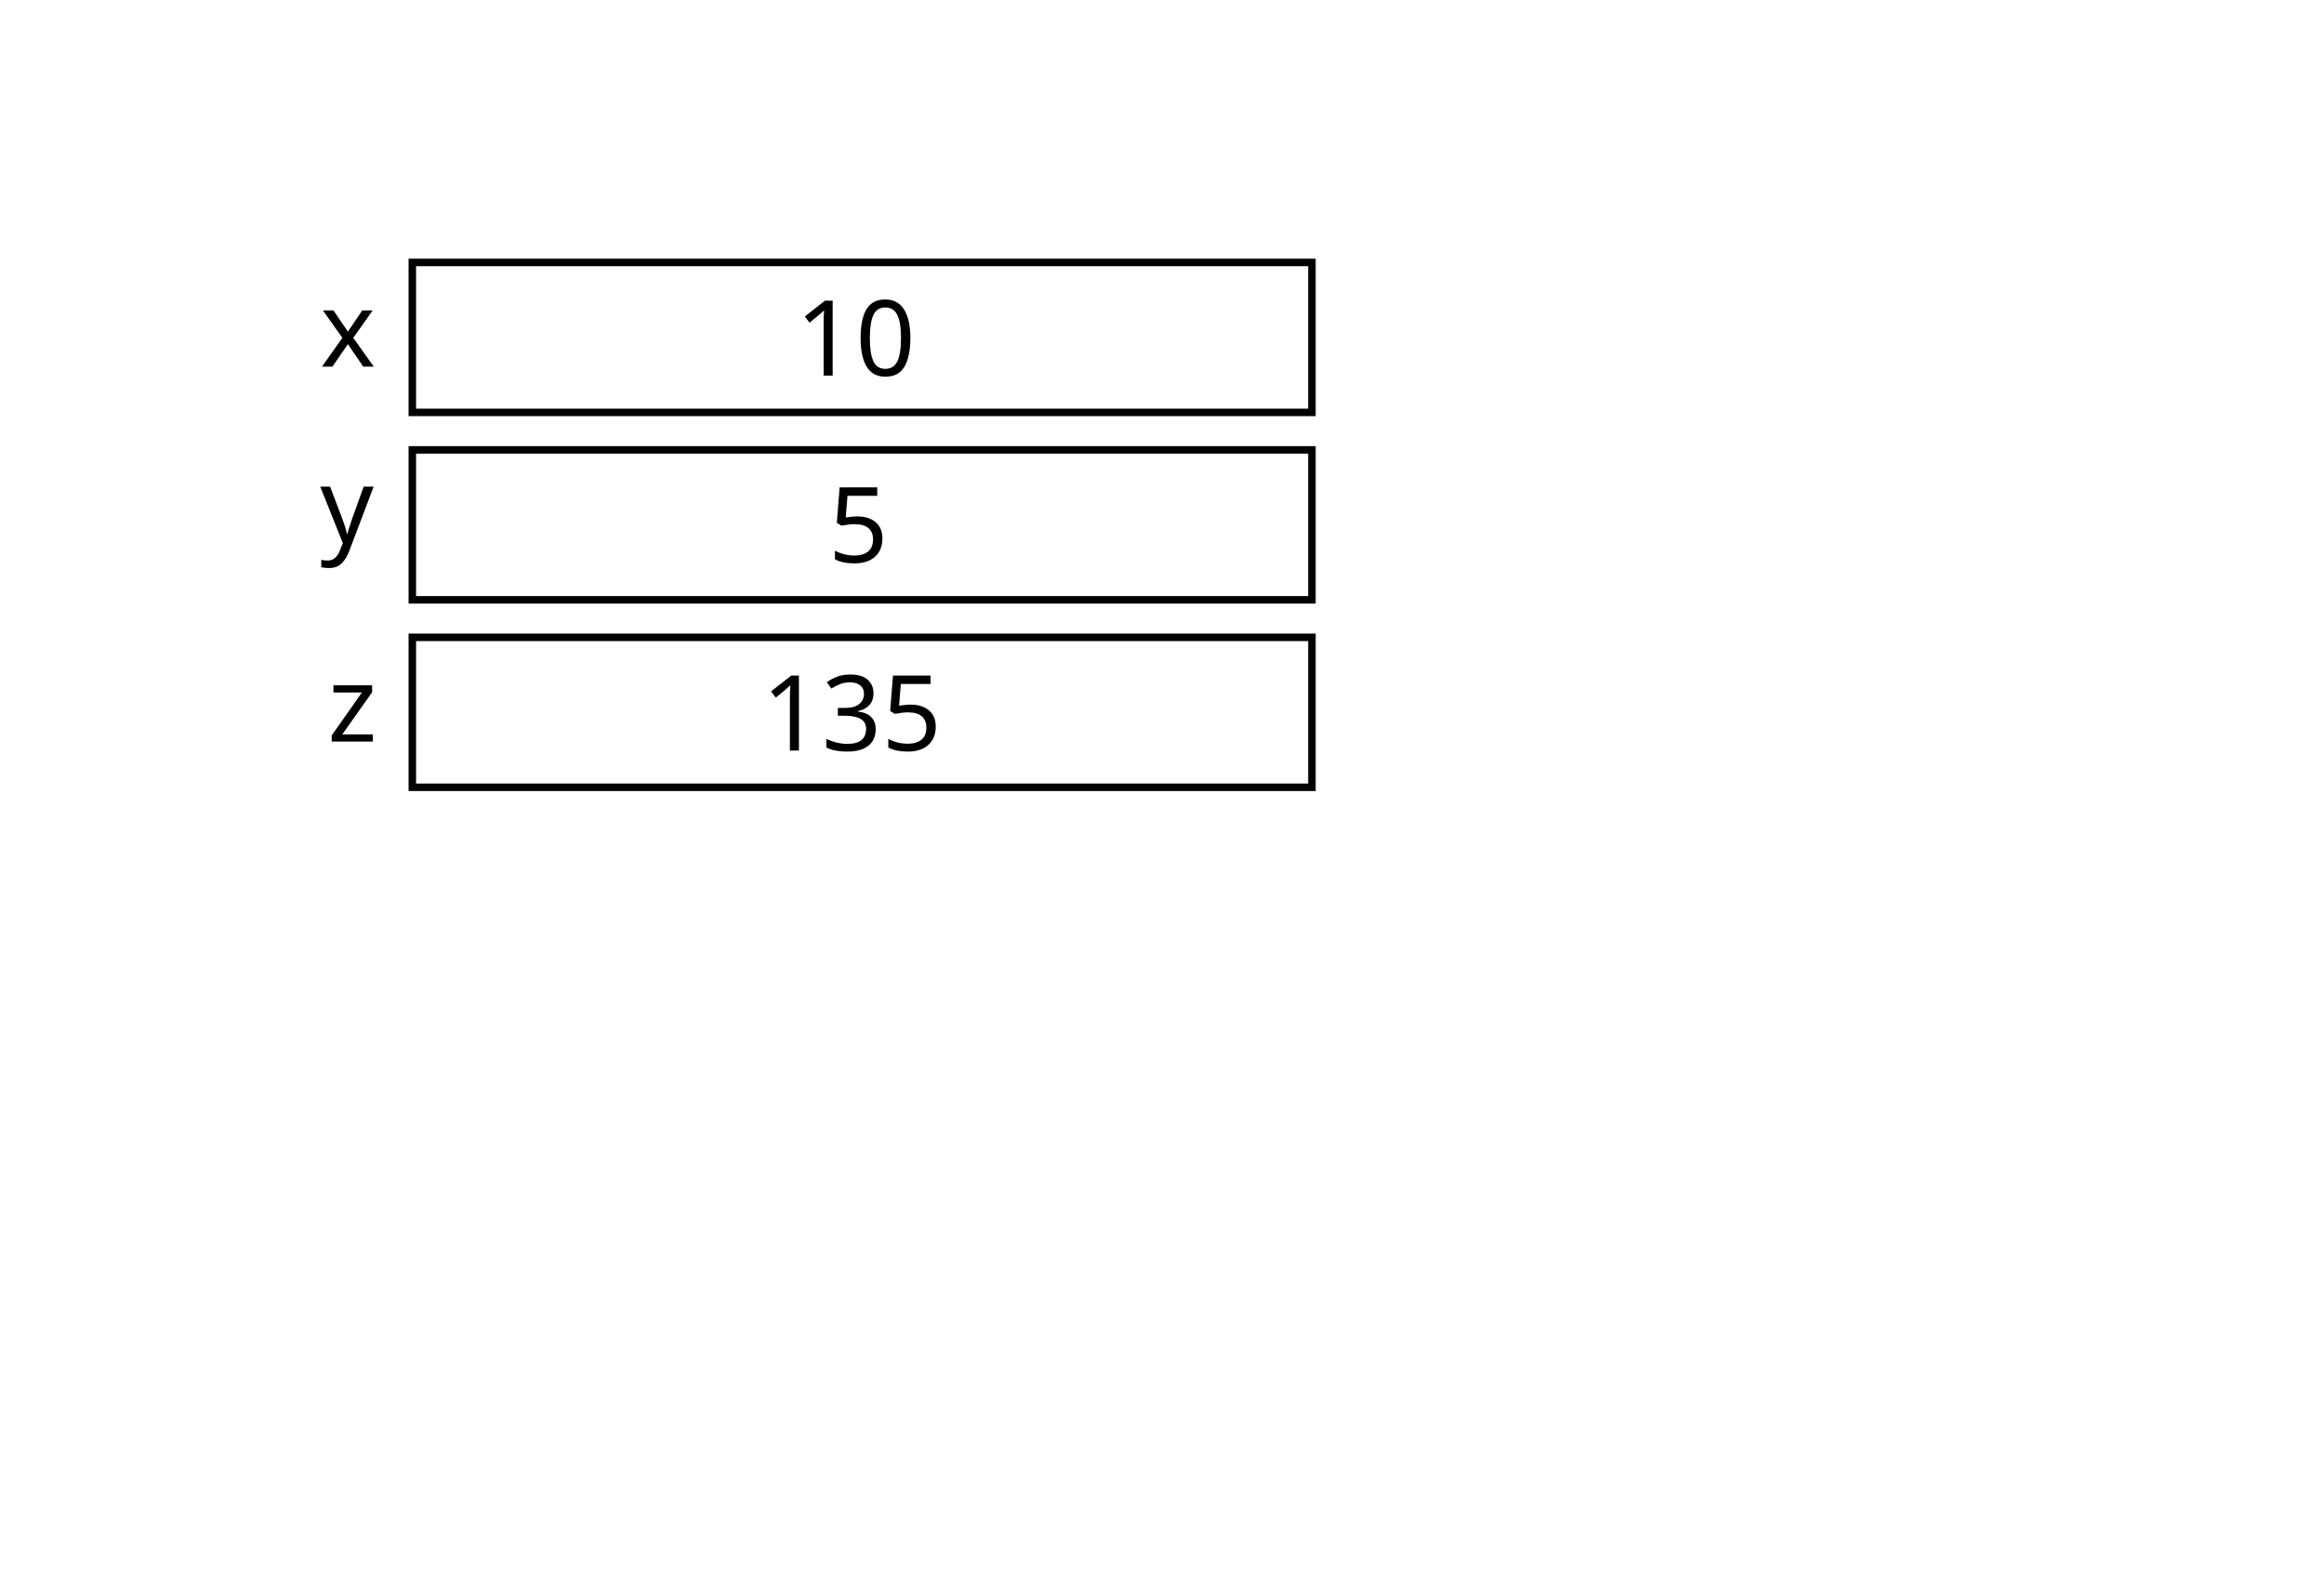
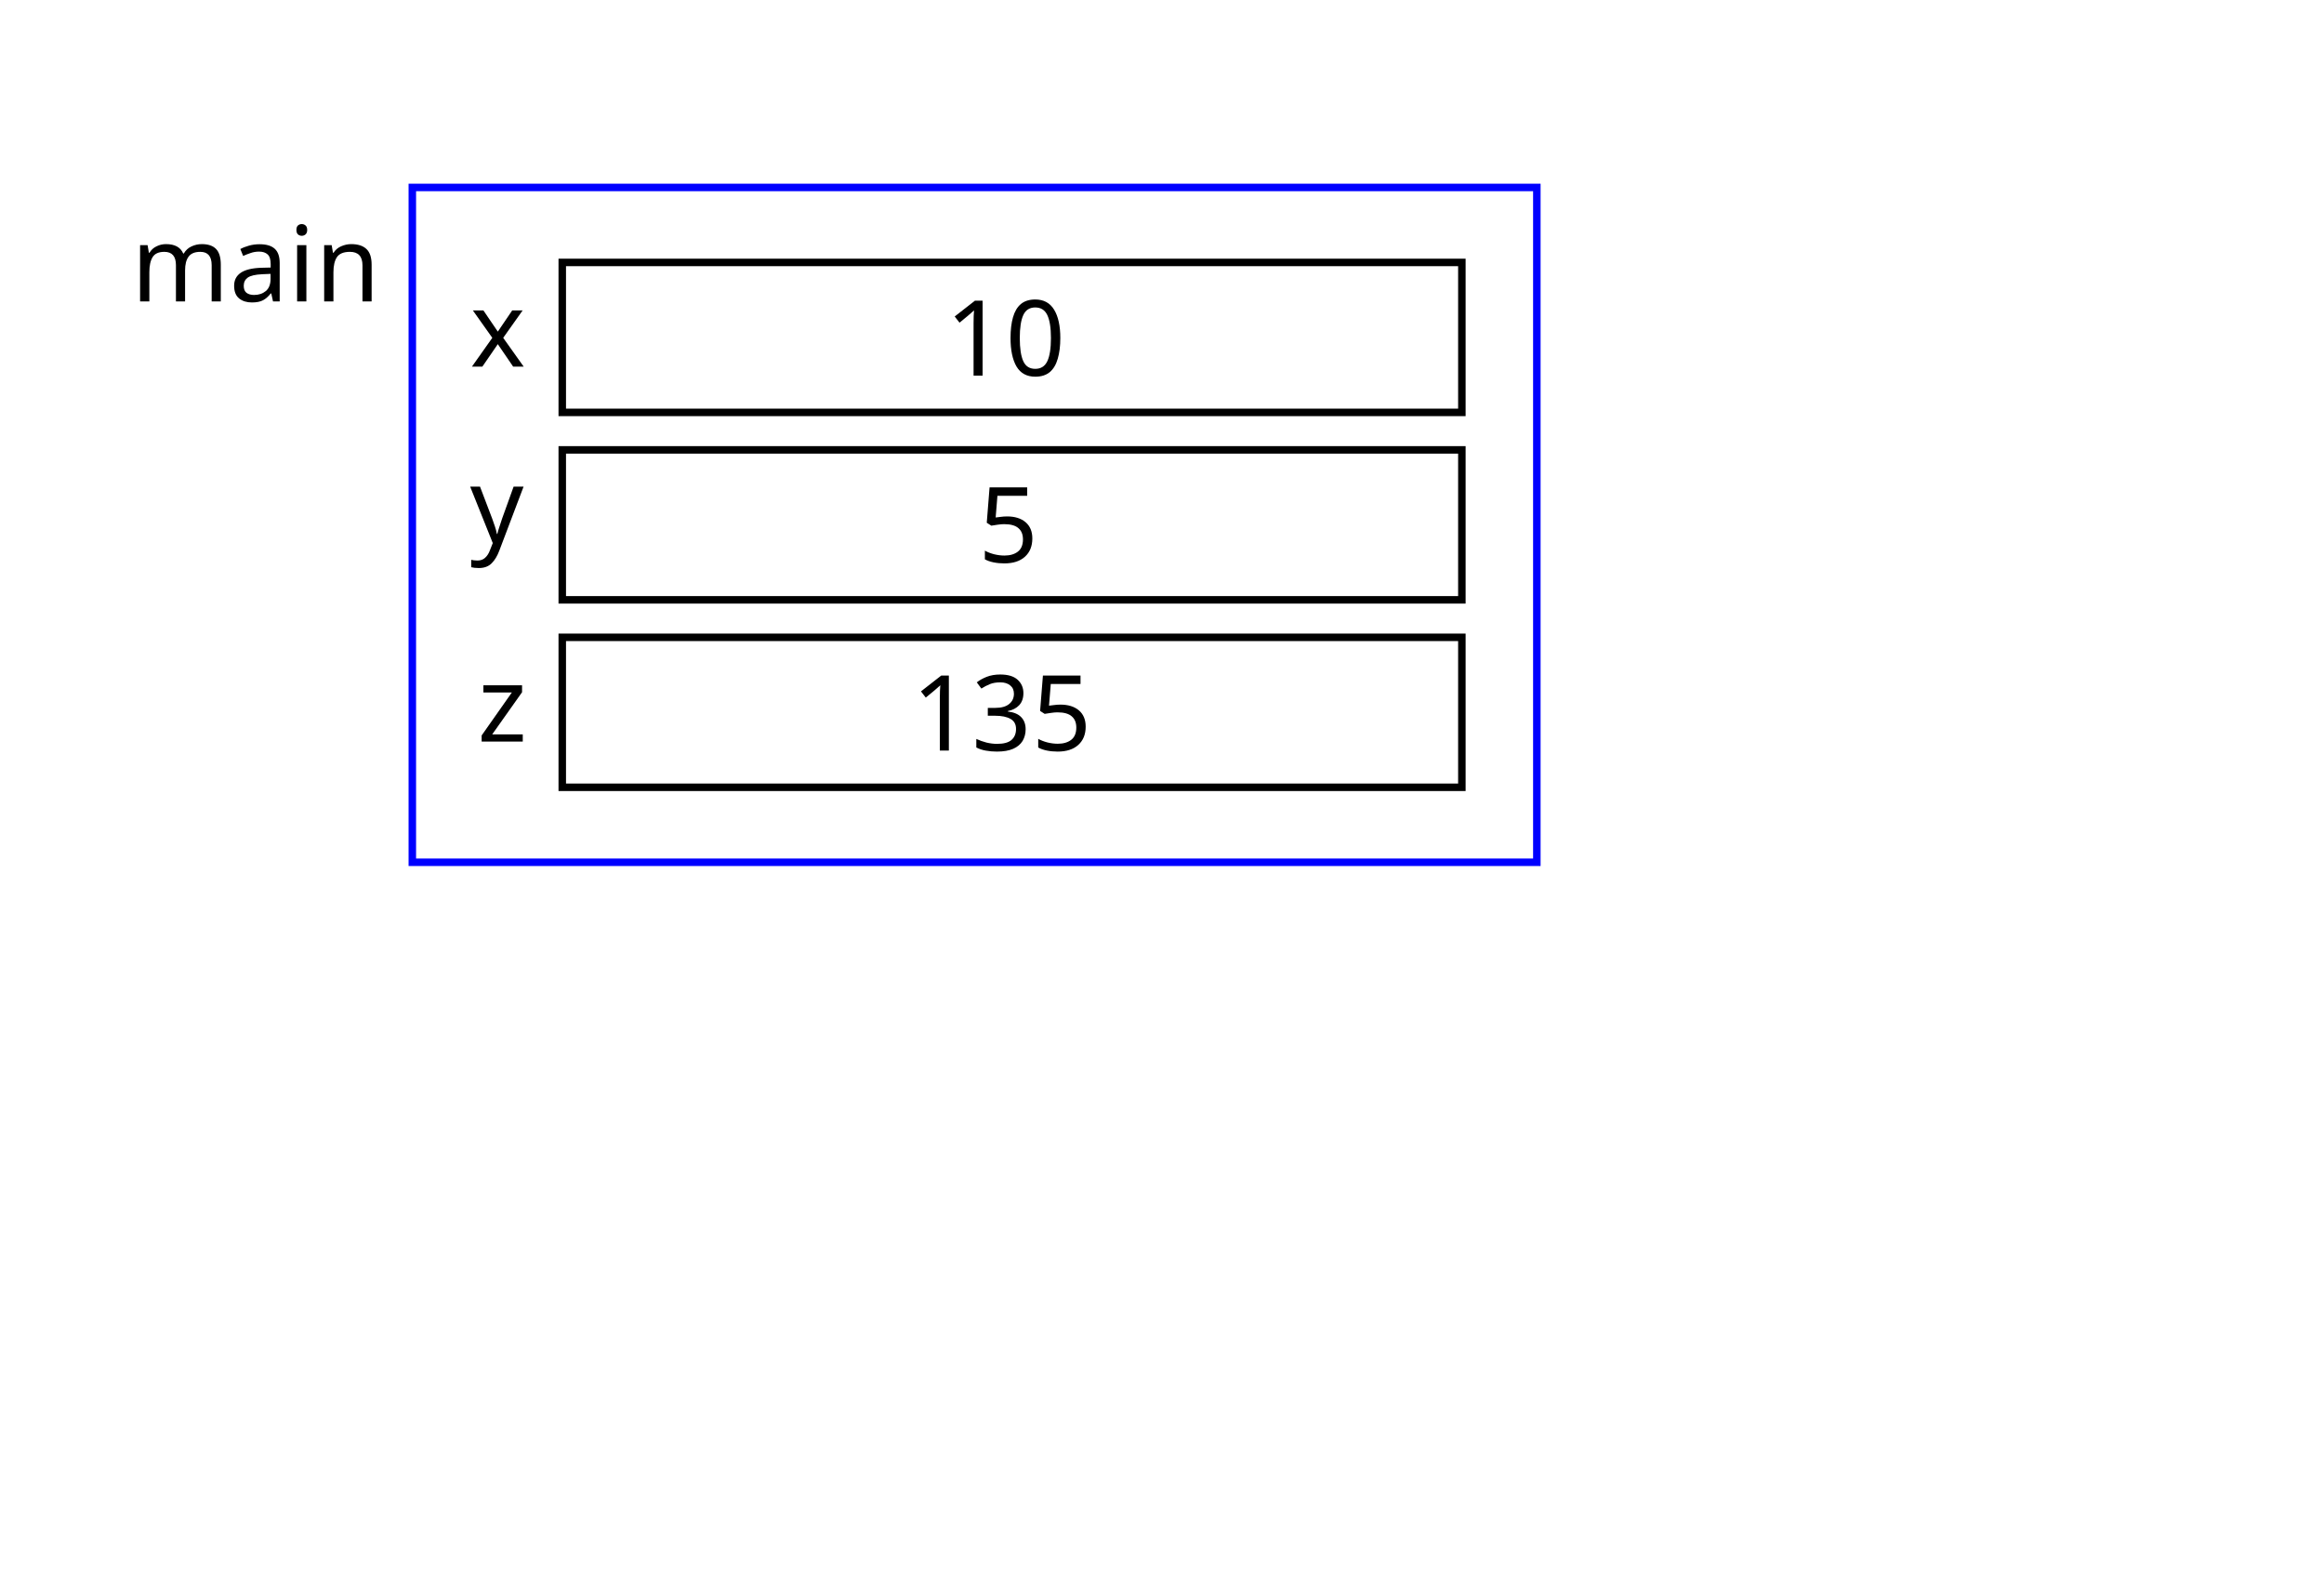
<svg xmlns="http://www.w3.org/2000/svg" id="diagram" width="310" height="210">
  <defs>
    <clipPath id="clipPath-0">
      <rect x="5.0" y="5.0" width="300.0" height="200.0" />
    </clipPath>
    <clipPath id="clipPath-1">
      <rect x="5.0" y="5.0" width="300.0" height="200.0" />
    </clipPath>
  </defs>
+   <g id="label-0" transform="translate(35.0,35.0) translate(-17.5,-5.4)">
+     <g id="g-0">
+       <text font-family="sans-serif" font-size="14" x="0.0" y="10.6">main</text>
+     </g>
+   </g>
+   <path id="stack-frame-main" d="M 55.0 25.0 L 205.0 25.0 L 205.0 115.0 L 55.0 115.0 Z" stroke="blue" stroke-width="1" fill="none" />
  <g id="variable-x">
-     <g id="label-0" transform="translate(51.0,45.0) translate(-8.3,-3.8)">
-       <g id="g-0">
+     <g id="label-1" transform="translate(71.0,45.0) translate(-8.3,-3.8)">
+       <g id="g-1">
        <text font-family="sans-serif" font-size="14" x="0.0" y="7.7">x</text>
      </g>
    </g>
-     <path id="path-0" d="M 55.0 35.0 L 175.0 35.0 L 175.0 55.0 L 55.0 55.0 Z" stroke="black" stroke-width="1" fill="none" />
-     <g id="variable-x-value" transform="translate(115.0,45.0) translate(-8.9,-5.3)">
-       <g id="g-1">
+     <path id="path-0" d="M 75.0 35.0 L 195.0 35.0 L 195.0 55.0 L 75.0 55.0 Z" stroke="black" stroke-width="1" fill="none" />
+     <g id="variable-x-value" transform="translate(135.0,45.0) translate(-8.9,-5.3)">
+       <g id="g-2">
        <text font-family="sans-serif" font-size="14" x="0.0" y="10.4">10</text>
      </g>
    </g>
  </g>
  <g id="variable-y">
-     <g id="label-1" transform="translate(51.0,70.0) translate(-8.3,-5.3)">
-       <g id="g-2">
+     <g id="label-2" transform="translate(71.0,70.0) translate(-8.3,-5.3)">
+       <g id="g-3">
        <text font-family="sans-serif" font-size="14" x="0.0" y="7.7">y</text>
      </g>
    </g>
-     <path id="path-1" d="M 55.0 60.0 L 175.0 60.0 L 175.0 80.0 L 55.0 80.0 Z" stroke="black" stroke-width="1" fill="none" />
-     <g id="variable-y-value" transform="translate(115.0,70.0) translate(-4.5,-5.2)">
-       <g id="g-3">
+     <path id="path-1" d="M 75.0 60.0 L 195.0 60.0 L 195.0 80.0 L 75.0 80.0 Z" stroke="black" stroke-width="1" fill="none" />
+     <g id="variable-y-value" transform="translate(135.0,70.0) translate(-4.5,-5.2)">
+       <g id="g-4">
        <text font-family="sans-serif" font-size="14" x="0.0" y="10.2">5</text>
      </g>
    </g>
  </g>
  <g id="variable-z">
-     <g id="label-2" transform="translate(51.0,95.0) translate(-7.3,-3.8)">
-       <g id="g-4">
+     <g id="label-3" transform="translate(71.0,95.0) translate(-7.3,-3.8)">
+       <g id="g-5">
        <text font-family="sans-serif" font-size="14" x="0.0" y="7.7">z</text>
      </g>
    </g>
-     <path id="path-2" d="M 55.0 85.0 L 175.0 85.0 L 175.0 105.0 L 55.0 105.0 Z" stroke="black" stroke-width="1" fill="none" />
-     <g id="variable-z-value" transform="translate(115.0,95.0) translate(-13.4,-5.3)">
-       <g id="g-5">
+     <path id="path-2" d="M 75.0 85.0 L 195.0 85.0 L 195.0 105.0 L 75.0 105.0 Z" stroke="black" stroke-width="1" fill="none" />
+     <g id="variable-z-value" transform="translate(135.0,95.0) translate(-13.4,-5.3)">
+       <g id="g-6">
        <text font-family="sans-serif" font-size="14" x="0.0" y="10.4">135</text>
      </g>
    </g>
  </g>
</svg>
